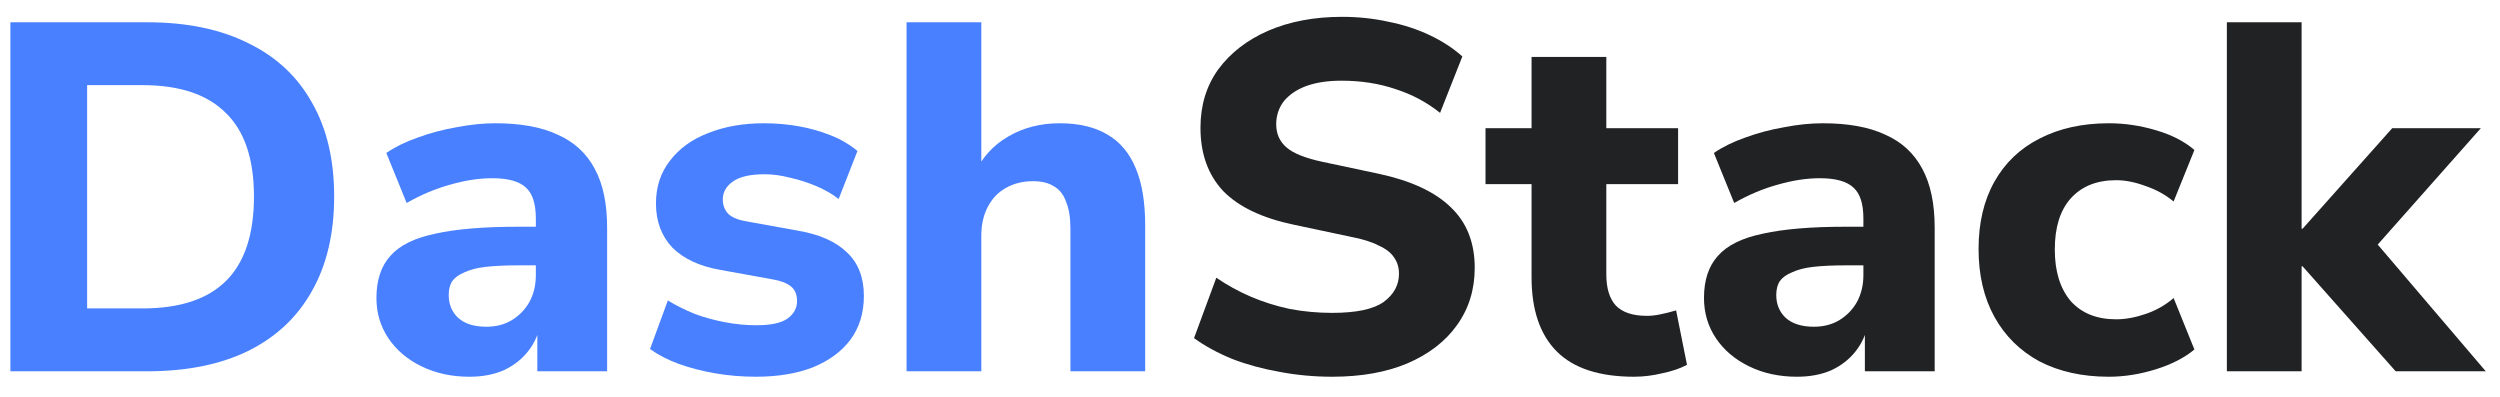
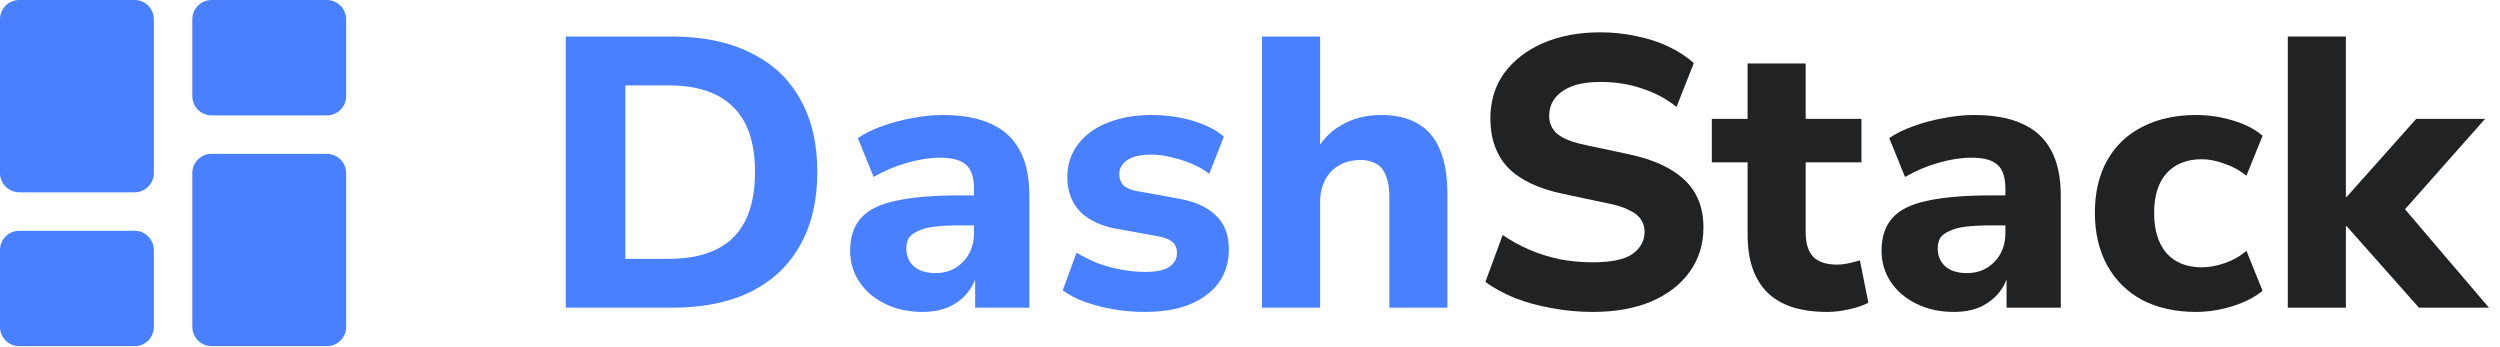
- <svg xmlns="http://www.w3.org/2000/svg" width="101" height="16" viewBox="0 0 101 16" fill="none">
-   <path d="M0.42 15V0.9H5.94C7.54 0.9 8.9 1.18 10.02 1.74C11.153 2.287 12.013 3.087 12.6 4.14C13.2 5.18 13.5 6.447 13.5 7.94C13.5 9.433 13.2 10.707 12.6 11.76C12.013 12.813 11.153 13.62 10.02 14.18C8.9 14.727 7.54 15 5.94 15H0.42ZM3.52 12.46H5.76C7.267 12.46 8.393 12.087 9.14 11.34C9.887 10.593 10.26 9.46 10.26 7.94C10.26 6.42 9.88 5.293 9.12 4.56C8.373 3.813 7.253 3.44 5.76 3.44H3.52V12.46Z" fill="#4880FF" />
-   <path d="M18.968 15.22C18.248 15.22 17.602 15.08 17.028 14.8C16.455 14.52 16.008 14.14 15.688 13.66C15.368 13.18 15.208 12.64 15.208 12.04C15.208 11.32 15.395 10.753 15.768 10.34C16.142 9.913 16.748 9.613 17.588 9.44C18.428 9.253 19.542 9.16 20.928 9.16H21.988V10.72H20.948C20.428 10.72 19.988 10.74 19.628 10.78C19.282 10.82 18.995 10.893 18.768 11C18.542 11.093 18.375 11.213 18.268 11.36C18.175 11.507 18.128 11.693 18.128 11.92C18.128 12.293 18.255 12.6 18.508 12.84C18.775 13.08 19.155 13.2 19.648 13.2C20.035 13.2 20.375 13.113 20.668 12.94C20.975 12.753 21.215 12.507 21.388 12.2C21.562 11.88 21.648 11.52 21.648 11.12V8.82C21.648 8.233 21.515 7.82 21.248 7.58C20.982 7.327 20.528 7.2 19.888 7.2C19.355 7.2 18.788 7.287 18.188 7.46C17.602 7.62 17.015 7.867 16.428 8.2L15.608 6.18C15.955 5.94 16.375 5.733 16.868 5.56C17.375 5.373 17.902 5.233 18.448 5.14C18.995 5.033 19.515 4.98 20.008 4.98C21.035 4.98 21.875 5.133 22.528 5.44C23.195 5.733 23.695 6.193 24.028 6.82C24.362 7.433 24.528 8.227 24.528 9.2V15H21.708V13.02H21.848C21.768 13.473 21.595 13.867 21.328 14.2C21.075 14.52 20.748 14.773 20.348 14.96C19.948 15.133 19.488 15.22 18.968 15.22Z" fill="#4880FF" />
-   <path d="M30.541 15.22C29.968 15.22 29.414 15.173 28.881 15.08C28.348 14.987 27.861 14.86 27.421 14.7C26.981 14.54 26.594 14.34 26.261 14.1L26.981 12.14C27.314 12.34 27.674 12.52 28.061 12.68C28.461 12.827 28.874 12.94 29.301 13.02C29.728 13.1 30.148 13.14 30.561 13.14C31.134 13.14 31.548 13.053 31.801 12.88C32.068 12.693 32.201 12.453 32.201 12.16C32.201 11.893 32.114 11.693 31.941 11.56C31.768 11.427 31.514 11.333 31.181 11.28L29.081 10.9C28.254 10.753 27.614 10.453 27.161 10C26.721 9.533 26.501 8.94 26.501 8.22C26.501 7.553 26.688 6.98 27.061 6.5C27.434 6.007 27.948 5.633 28.601 5.38C29.268 5.113 30.021 4.98 30.861 4.98C31.341 4.98 31.808 5.02 32.261 5.1C32.714 5.18 33.141 5.3 33.541 5.46C33.954 5.62 34.321 5.833 34.641 6.1L33.881 8.04C33.628 7.84 33.328 7.667 32.981 7.52C32.634 7.373 32.281 7.26 31.921 7.18C31.561 7.087 31.221 7.04 30.901 7.04C30.301 7.04 29.868 7.14 29.601 7.34C29.334 7.527 29.201 7.767 29.201 8.06C29.201 8.287 29.274 8.48 29.421 8.64C29.581 8.787 29.821 8.887 30.141 8.94L32.241 9.32C33.108 9.467 33.768 9.76 34.221 10.2C34.674 10.627 34.901 11.213 34.901 11.96C34.901 12.64 34.721 13.227 34.361 13.72C34.001 14.2 33.494 14.573 32.841 14.84C32.188 15.093 31.421 15.22 30.541 15.22Z" fill="#4880FF" />
-   <path d="M36.625 15V0.9H39.645V7.02H39.365C39.672 6.367 40.125 5.867 40.725 5.52C41.338 5.16 42.032 4.98 42.805 4.98C43.592 4.98 44.238 5.133 44.745 5.44C45.252 5.733 45.632 6.187 45.885 6.8C46.138 7.4 46.265 8.167 46.265 9.1V15H43.245V9.24C43.245 8.787 43.185 8.42 43.065 8.14C42.958 7.847 42.791 7.64 42.565 7.52C42.352 7.387 42.078 7.32 41.745 7.32C41.318 7.32 40.945 7.413 40.625 7.6C40.318 7.773 40.078 8.027 39.905 8.36C39.731 8.693 39.645 9.08 39.645 9.52V15H36.625Z" fill="#4880FF" />
-   <path d="M53.819 15.22C53.086 15.22 52.373 15.153 51.679 15.02C50.999 14.9 50.366 14.727 49.779 14.5C49.193 14.26 48.679 13.98 48.239 13.66L49.139 11.22C49.566 11.513 50.026 11.767 50.519 11.98C51.013 12.193 51.539 12.36 52.099 12.48C52.659 12.587 53.233 12.64 53.819 12.64C54.793 12.64 55.486 12.493 55.899 12.2C56.313 11.893 56.519 11.513 56.519 11.06C56.519 10.807 56.453 10.587 56.319 10.4C56.199 10.213 55.993 10.053 55.699 9.92C55.419 9.773 55.033 9.653 54.539 9.56L52.279 9.08C50.999 8.813 50.046 8.36 49.419 7.72C48.806 7.067 48.499 6.213 48.499 5.16C48.499 4.253 48.739 3.467 49.219 2.8C49.713 2.133 50.386 1.613 51.239 1.24C52.106 0.867 53.099 0.68 54.219 0.68C54.873 0.68 55.499 0.747 56.099 0.88C56.699 1 57.253 1.18 57.759 1.42C58.266 1.66 58.706 1.947 59.079 2.28L58.179 4.56C57.646 4.133 57.046 3.813 56.379 3.6C55.713 3.373 54.986 3.26 54.199 3.26C53.639 3.26 53.159 3.333 52.759 3.48C52.373 3.627 52.073 3.833 51.859 4.1C51.659 4.367 51.559 4.673 51.559 5.02C51.559 5.407 51.699 5.72 51.979 5.96C52.259 6.2 52.746 6.393 53.439 6.54L55.699 7.02C57.006 7.3 57.979 7.753 58.619 8.38C59.259 8.993 59.579 9.807 59.579 10.82C59.579 11.7 59.339 12.473 58.859 13.14C58.393 13.793 57.726 14.307 56.859 14.68C56.006 15.04 54.993 15.22 53.819 15.22Z" fill="#202224" />
-   <path d="M66.015 15.22C64.615 15.22 63.575 14.88 62.895 14.2C62.215 13.52 61.875 12.52 61.875 11.2V7.44H60.015V5.18H61.875V2.3H64.895V5.18H67.795V7.44H64.895V11.08C64.895 11.64 65.022 12.06 65.275 12.34C65.542 12.62 65.962 12.76 66.535 12.76C66.709 12.76 66.888 12.74 67.075 12.7C67.275 12.66 67.489 12.607 67.715 12.54L68.155 14.74C67.875 14.887 67.542 15 67.155 15.08C66.769 15.173 66.388 15.22 66.015 15.22Z" fill="#202224" />
-   <path d="M72.601 15.22C71.881 15.22 71.234 15.08 70.661 14.8C70.088 14.52 69.641 14.14 69.321 13.66C69.001 13.18 68.841 12.64 68.841 12.04C68.841 11.32 69.028 10.753 69.401 10.34C69.774 9.913 70.381 9.613 71.221 9.44C72.061 9.253 73.174 9.16 74.561 9.16H75.621V10.72H74.581C74.061 10.72 73.621 10.74 73.261 10.78C72.914 10.82 72.628 10.893 72.401 11C72.174 11.093 72.008 11.213 71.901 11.36C71.808 11.507 71.761 11.693 71.761 11.92C71.761 12.293 71.888 12.6 72.141 12.84C72.408 13.08 72.788 13.2 73.281 13.2C73.668 13.2 74.008 13.113 74.301 12.94C74.608 12.753 74.848 12.507 75.021 12.2C75.194 11.88 75.281 11.52 75.281 11.12V8.82C75.281 8.233 75.148 7.82 74.881 7.58C74.614 7.327 74.161 7.2 73.521 7.2C72.988 7.2 72.421 7.287 71.821 7.46C71.234 7.62 70.648 7.867 70.061 8.2L69.241 6.18C69.588 5.94 70.008 5.733 70.501 5.56C71.008 5.373 71.534 5.233 72.081 5.14C72.628 5.033 73.148 4.98 73.641 4.98C74.668 4.98 75.508 5.133 76.161 5.44C76.828 5.733 77.328 6.193 77.661 6.82C77.994 7.433 78.161 8.227 78.161 9.2V15H75.341V13.02H75.481C75.401 13.473 75.228 13.867 74.961 14.2C74.708 14.52 74.381 14.773 73.981 14.96C73.581 15.133 73.121 15.22 72.601 15.22Z" fill="#202224" />
-   <path d="M85.194 15.22C84.127 15.22 83.194 15.013 82.394 14.6C81.607 14.173 81.001 13.573 80.574 12.8C80.147 12.027 79.934 11.113 79.934 10.06C79.934 9.007 80.147 8.1 80.574 7.34C81.001 6.58 81.607 6 82.394 5.6C83.194 5.187 84.127 4.98 85.194 4.98C85.834 4.98 86.467 5.073 87.094 5.26C87.734 5.447 88.254 5.713 88.654 6.06L87.814 8.14C87.494 7.873 87.121 7.667 86.694 7.52C86.267 7.36 85.867 7.28 85.494 7.28C84.707 7.28 84.094 7.527 83.654 8.02C83.227 8.5 83.014 9.187 83.014 10.08C83.014 10.96 83.227 11.653 83.654 12.16C84.094 12.653 84.707 12.9 85.494 12.9C85.867 12.9 86.267 12.827 86.694 12.68C87.121 12.533 87.494 12.32 87.814 12.04L88.654 14.12C88.254 14.453 87.734 14.72 87.094 14.92C86.454 15.12 85.821 15.22 85.194 15.22Z" fill="#202224" />
-   <path d="M89.965 15V0.9H92.985V9.24H93.025L96.645 5.18H100.225L95.565 10.44V9.3L100.425 15H96.785L93.025 10.76H92.985V15H89.965Z" fill="#202224" />
+ <svg xmlns="http://www.w3.org/2000/svg" width="130" height="18" viewBox="0 0 130 18" fill="none">
+   <path d="M29.42 16V1.9H34.94C36.54 1.9 37.9 2.18 39.02 2.74C40.153 3.287 41.013 4.087 41.6 5.14C42.2 6.18 42.5 7.447 42.5 8.94C42.5 10.433 42.2 11.707 41.6 12.76C41.013 13.813 40.153 14.62 39.02 15.18C37.9 15.727 36.54 16 34.94 16H29.42ZM32.52 13.46H34.76C36.267 13.46 37.393 13.087 38.14 12.34C38.887 11.593 39.26 10.46 39.26 8.94C39.26 7.42 38.88 6.293 38.12 5.56C37.373 4.813 36.253 4.44 34.76 4.44H32.52V13.46Z" fill="#4880FF" />
+   <path d="M47.968 16.22C47.248 16.22 46.602 16.08 46.028 15.8C45.455 15.52 45.008 15.14 44.688 14.66C44.368 14.18 44.208 13.64 44.208 13.04C44.208 12.32 44.395 11.753 44.768 11.34C45.142 10.913 45.748 10.613 46.588 10.44C47.428 10.253 48.542 10.16 49.928 10.16H50.988V11.72H49.948C49.428 11.72 48.988 11.74 48.628 11.78C48.282 11.82 47.995 11.893 47.768 12C47.542 12.093 47.375 12.213 47.268 12.36C47.175 12.507 47.128 12.693 47.128 12.92C47.128 13.293 47.255 13.6 47.508 13.84C47.775 14.08 48.155 14.2 48.648 14.2C49.035 14.2 49.375 14.113 49.668 13.94C49.975 13.753 50.215 13.507 50.388 13.2C50.562 12.88 50.648 12.52 50.648 12.12V9.82C50.648 9.233 50.515 8.82 50.248 8.58C49.982 8.327 49.528 8.2 48.888 8.2C48.355 8.2 47.788 8.287 47.188 8.46C46.602 8.62 46.015 8.867 45.428 9.2L44.608 7.18C44.955 6.94 45.375 6.733 45.868 6.56C46.375 6.373 46.902 6.233 47.448 6.14C47.995 6.033 48.515 5.98 49.008 5.98C50.035 5.98 50.875 6.133 51.528 6.44C52.195 6.733 52.695 7.193 53.028 7.82C53.362 8.433 53.528 9.227 53.528 10.2V16H50.708V14.02H50.848C50.768 14.473 50.595 14.867 50.328 15.2C50.075 15.52 49.748 15.773 49.348 15.96C48.948 16.133 48.488 16.22 47.968 16.22Z" fill="#4880FF" />
+   <path d="M59.541 16.22C58.968 16.22 58.414 16.173 57.881 16.08C57.348 15.987 56.861 15.86 56.421 15.7C55.981 15.54 55.594 15.34 55.261 15.1L55.981 13.14C56.314 13.34 56.674 13.52 57.061 13.68C57.461 13.827 57.874 13.94 58.301 14.02C58.728 14.1 59.148 14.14 59.561 14.14C60.134 14.14 60.548 14.053 60.801 13.88C61.068 13.693 61.201 13.453 61.201 13.16C61.201 12.893 61.114 12.693 60.941 12.56C60.768 12.427 60.514 12.333 60.181 12.28L58.081 11.9C57.254 11.753 56.614 11.453 56.161 11C55.721 10.533 55.501 9.94 55.501 9.22C55.501 8.553 55.688 7.98 56.061 7.5C56.434 7.007 56.948 6.633 57.601 6.38C58.268 6.113 59.021 5.98 59.861 5.98C60.341 5.98 60.808 6.02 61.261 6.1C61.714 6.18 62.141 6.3 62.541 6.46C62.954 6.62 63.321 6.833 63.641 7.1L62.881 9.04C62.628 8.84 62.328 8.667 61.981 8.52C61.634 8.373 61.281 8.26 60.921 8.18C60.561 8.087 60.221 8.04 59.901 8.04C59.301 8.04 58.868 8.14 58.601 8.34C58.334 8.527 58.201 8.767 58.201 9.06C58.201 9.287 58.274 9.48 58.421 9.64C58.581 9.787 58.821 9.887 59.141 9.94L61.241 10.32C62.108 10.467 62.768 10.76 63.221 11.2C63.674 11.627 63.901 12.213 63.901 12.96C63.901 13.64 63.721 14.227 63.361 14.72C63.001 15.2 62.494 15.573 61.841 15.84C61.188 16.093 60.421 16.22 59.541 16.22Z" fill="#4880FF" />
+   <path d="M65.625 16V1.9H68.645V8.02H68.365C68.671 7.367 69.125 6.867 69.725 6.52C70.338 6.16 71.031 5.98 71.805 5.98C72.591 5.98 73.238 6.133 73.745 6.44C74.251 6.733 74.632 7.187 74.885 7.8C75.138 8.4 75.265 9.167 75.265 10.1V16H72.245V10.24C72.245 9.787 72.185 9.42 72.065 9.14C71.958 8.847 71.791 8.64 71.565 8.52C71.352 8.387 71.078 8.32 70.745 8.32C70.318 8.32 69.945 8.413 69.625 8.6C69.318 8.773 69.078 9.027 68.905 9.36C68.731 9.693 68.645 10.08 68.645 10.52V16H65.625Z" fill="#4880FF" />
+   <path d="M82.819 16.22C82.086 16.22 81.373 16.153 80.679 16.02C79.999 15.9 79.366 15.727 78.779 15.5C78.193 15.26 77.679 14.98 77.239 14.66L78.139 12.22C78.566 12.513 79.026 12.767 79.519 12.98C80.013 13.193 80.539 13.36 81.099 13.48C81.659 13.587 82.233 13.64 82.819 13.64C83.793 13.64 84.486 13.493 84.899 13.2C85.313 12.893 85.519 12.513 85.519 12.06C85.519 11.807 85.453 11.587 85.319 11.4C85.199 11.213 84.993 11.053 84.699 10.92C84.419 10.773 84.033 10.653 83.539 10.56L81.279 10.08C79.999 9.813 79.046 9.36 78.419 8.72C77.806 8.067 77.499 7.213 77.499 6.16C77.499 5.253 77.739 4.467 78.219 3.8C78.713 3.133 79.386 2.613 80.239 2.24C81.106 1.867 82.099 1.68 83.219 1.68C83.873 1.68 84.499 1.747 85.099 1.88C85.699 2 86.253 2.18 86.759 2.42C87.266 2.66 87.706 2.947 88.079 3.28L87.179 5.56C86.646 5.133 86.046 4.813 85.379 4.6C84.713 4.373 83.986 4.26 83.199 4.26C82.639 4.26 82.159 4.333 81.759 4.48C81.373 4.627 81.073 4.833 80.859 5.1C80.659 5.367 80.559 5.673 80.559 6.02C80.559 6.407 80.699 6.72 80.979 6.96C81.259 7.2 81.746 7.393 82.439 7.54L84.699 8.02C86.006 8.3 86.979 8.753 87.619 9.38C88.259 9.993 88.579 10.807 88.579 11.82C88.579 12.7 88.339 13.473 87.859 14.14C87.393 14.793 86.726 15.307 85.859 15.68C85.006 16.04 83.993 16.22 82.819 16.22Z" fill="#202224" />
+   <path d="M95.015 16.22C93.615 16.22 92.575 15.88 91.895 15.2C91.215 14.52 90.875 13.52 90.875 12.2V8.44H89.015V6.18H90.875V3.3H93.895V6.18H96.795V8.44H93.895V12.08C93.895 12.64 94.022 13.06 94.275 13.34C94.542 13.62 94.962 13.76 95.535 13.76C95.709 13.76 95.888 13.74 96.075 13.7C96.275 13.66 96.489 13.607 96.715 13.54L97.155 15.74C96.875 15.887 96.542 16 96.155 16.08C95.769 16.173 95.388 16.22 95.015 16.22Z" fill="#202224" />
+   <path d="M101.601 16.22C100.881 16.22 100.234 16.08 99.661 15.8C99.088 15.52 98.641 15.14 98.321 14.66C98.001 14.18 97.841 13.64 97.841 13.04C97.841 12.32 98.028 11.753 98.401 11.34C98.774 10.913 99.381 10.613 100.221 10.44C101.061 10.253 102.174 10.16 103.561 10.16H104.621V11.72H103.581C103.061 11.72 102.621 11.74 102.261 11.78C101.914 11.82 101.628 11.893 101.401 12C101.174 12.093 101.008 12.213 100.901 12.36C100.808 12.507 100.761 12.693 100.761 12.92C100.761 13.293 100.888 13.6 101.141 13.84C101.408 14.08 101.788 14.2 102.281 14.2C102.668 14.2 103.008 14.113 103.301 13.94C103.608 13.753 103.848 13.507 104.021 13.2C104.194 12.88 104.281 12.52 104.281 12.12V9.82C104.281 9.233 104.148 8.82 103.881 8.58C103.614 8.327 103.161 8.2 102.521 8.2C101.988 8.2 101.421 8.287 100.821 8.46C100.234 8.62 99.648 8.867 99.061 9.2L98.241 7.18C98.588 6.94 99.008 6.733 99.501 6.56C100.008 6.373 100.534 6.233 101.081 6.14C101.628 6.033 102.148 5.98 102.641 5.98C103.668 5.98 104.508 6.133 105.161 6.44C105.828 6.733 106.328 7.193 106.661 7.82C106.994 8.433 107.161 9.227 107.161 10.2V16H104.341V14.02H104.481C104.401 14.473 104.228 14.867 103.961 15.2C103.708 15.52 103.381 15.773 102.981 15.96C102.581 16.133 102.121 16.22 101.601 16.22Z" fill="#202224" />
+   <path d="M114.194 16.22C113.127 16.22 112.194 16.013 111.394 15.6C110.607 15.173 110.001 14.573 109.574 13.8C109.147 13.027 108.934 12.113 108.934 11.06C108.934 10.007 109.147 9.1 109.574 8.34C110.001 7.58 110.607 7 111.394 6.6C112.194 6.187 113.127 5.98 114.194 5.98C114.834 5.98 115.467 6.073 116.094 6.26C116.734 6.447 117.254 6.713 117.654 7.06L116.814 9.14C116.494 8.873 116.121 8.667 115.694 8.52C115.267 8.36 114.867 8.28 114.494 8.28C113.707 8.28 113.094 8.527 112.654 9.02C112.227 9.5 112.014 10.187 112.014 11.08C112.014 11.96 112.227 12.653 112.654 13.16C113.094 13.653 113.707 13.9 114.494 13.9C114.867 13.9 115.267 13.827 115.694 13.68C116.121 13.533 116.494 13.32 116.814 13.04L117.654 15.12C117.254 15.453 116.734 15.72 116.094 15.92C115.454 16.12 114.821 16.22 114.194 16.22Z" fill="#202224" />
+   <path d="M118.965 16V1.9H121.985V10.24H122.025L125.645 6.18H129.225L124.565 11.44V10.3L129.425 16H125.785L122.025 11.76H121.985V16H118.965Z" fill="#202224" />
+   <path d="M1 10H7C7.55 10 8 9.55 8 9V1C8 0.45 7.55 0 7 0H1C0.45 0 0 0.45 0 1V9C0 9.55 0.45 10 1 10ZM1 18H7C7.55 18 8 17.55 8 17V13C8 12.45 7.55 12 7 12H1C0.45 12 0 12.45 0 13V17C0 17.55 0.45 18 1 18ZM11 18H17C17.55 18 18 17.55 18 17V9C18 8.45 17.55 8 17 8H11C10.45 8 10 8.45 10 9V17C10 17.55 10.45 18 11 18ZM10 1V5C10 5.55 10.45 6 11 6H17C17.55 6 18 5.55 18 5V1C18 0.45 17.55 0 17 0H11C10.45 0 10 0.45 10 1Z" fill="#4880FF" />
</svg>
